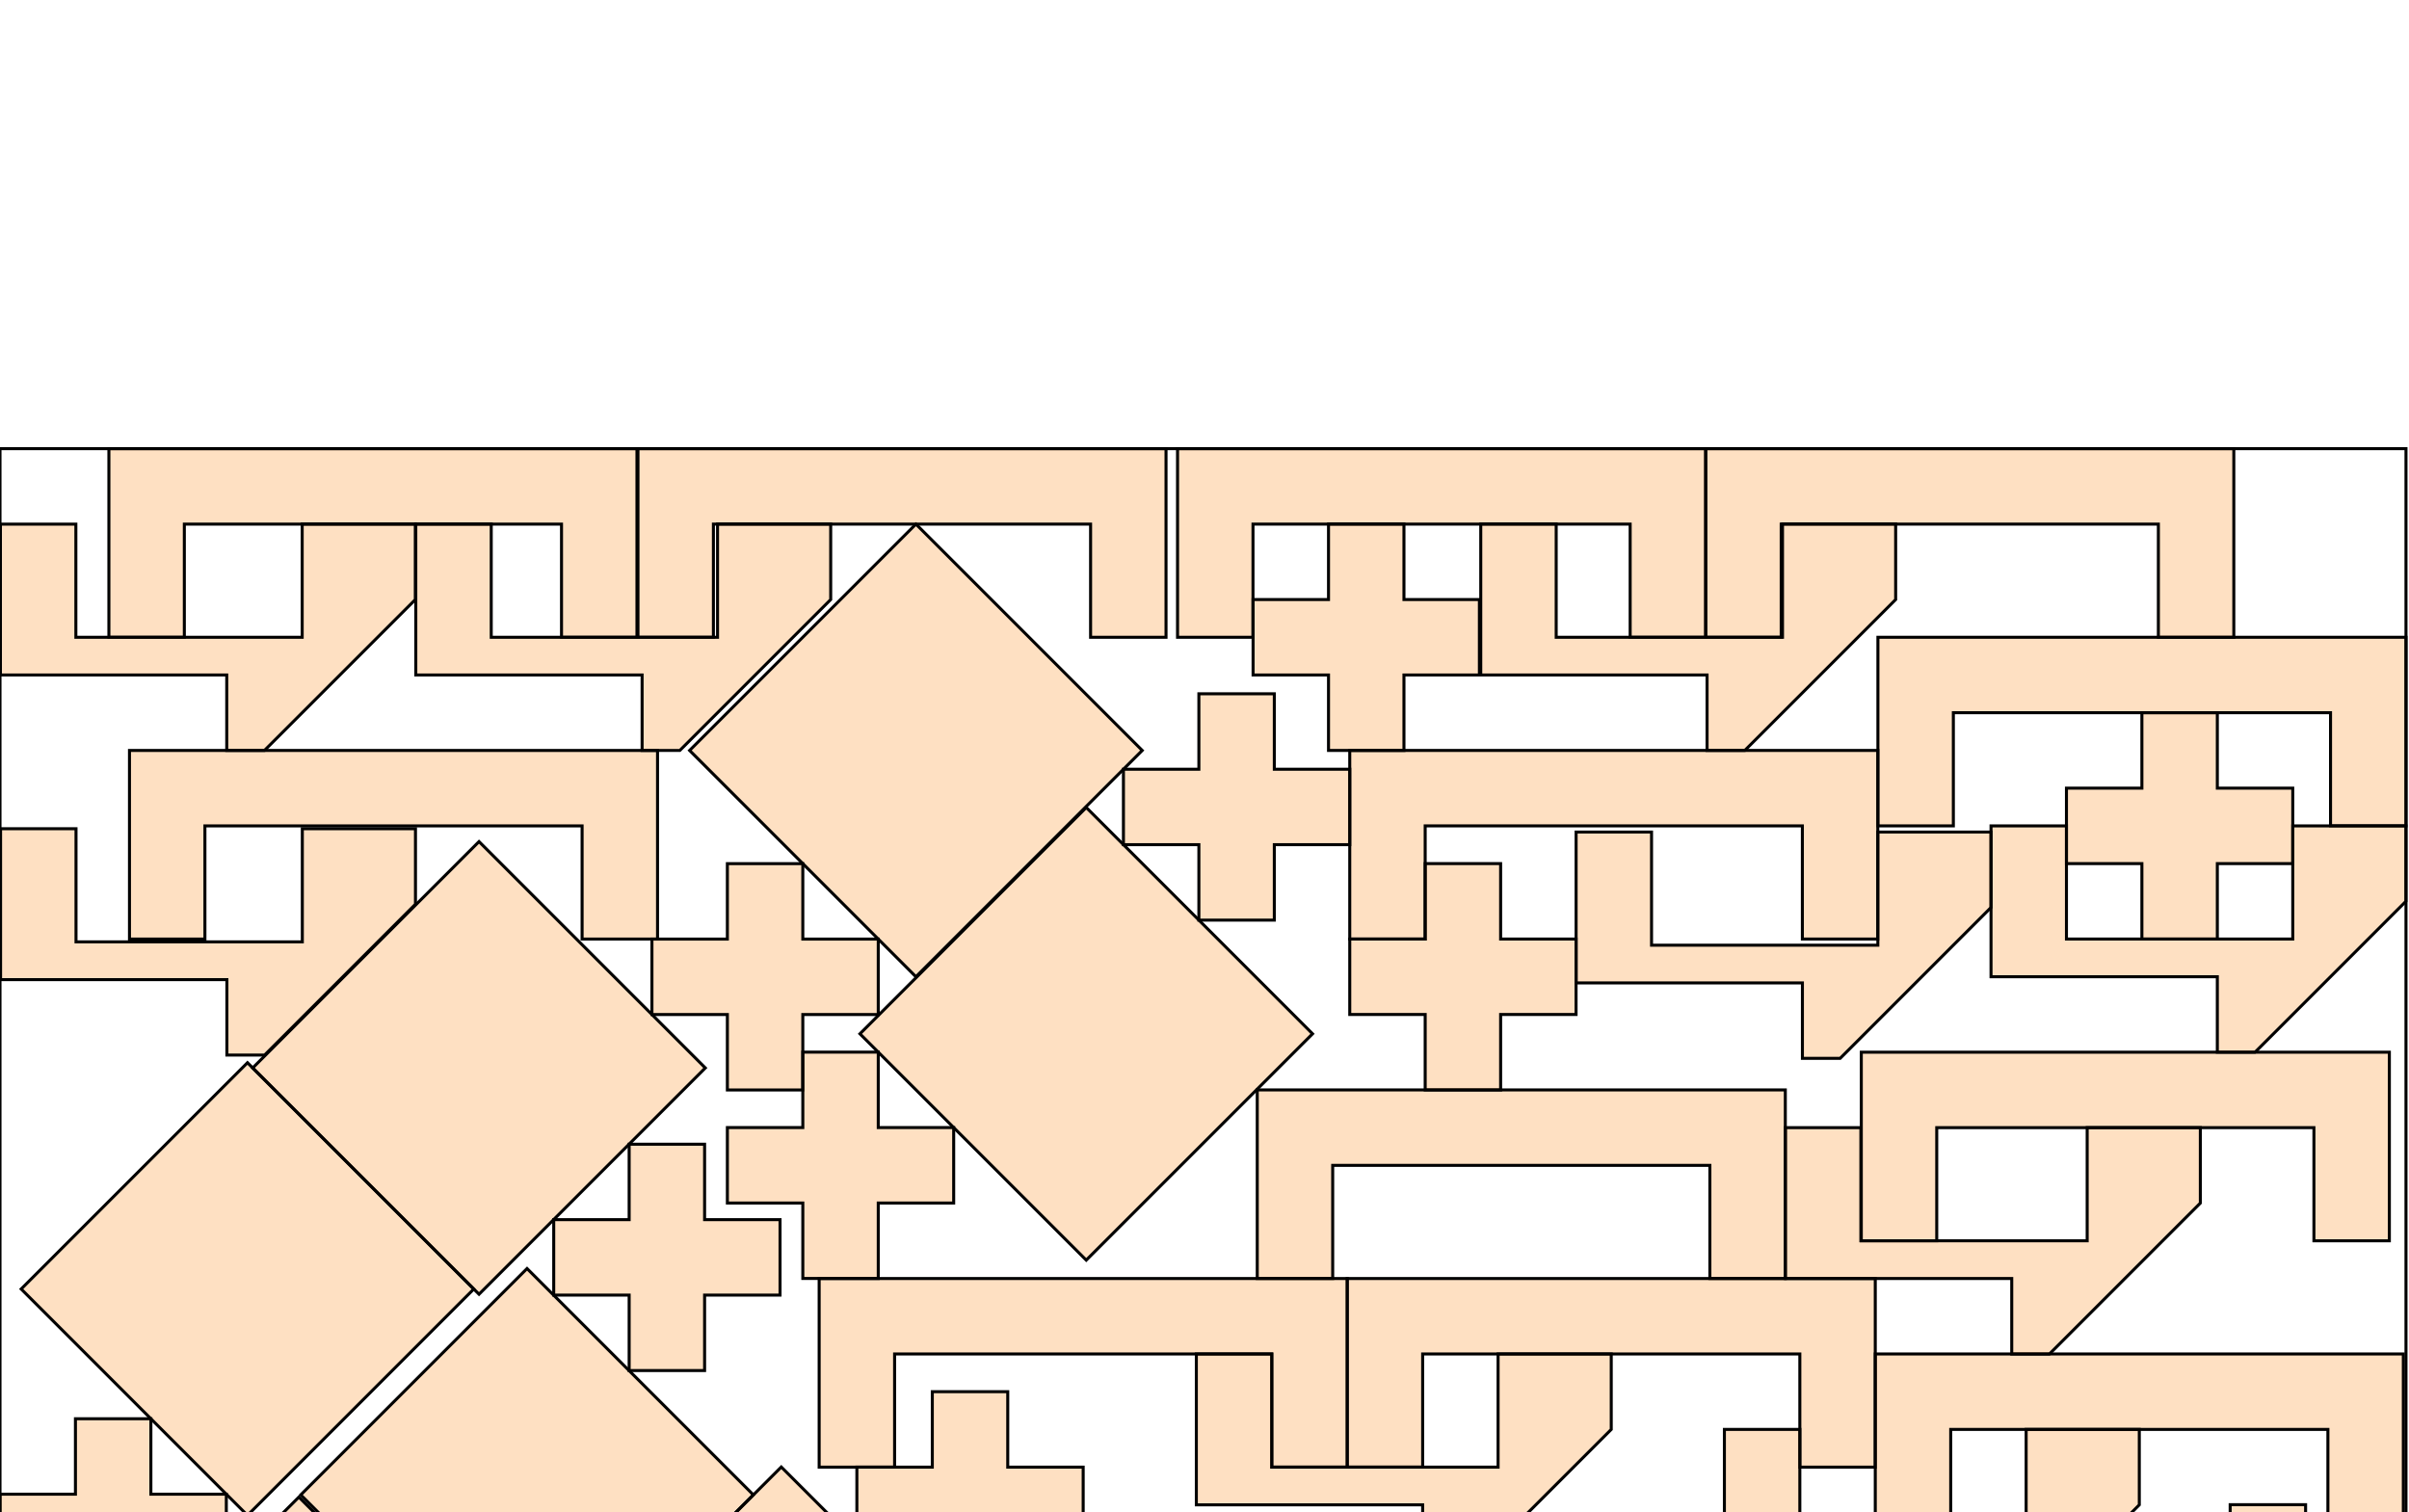
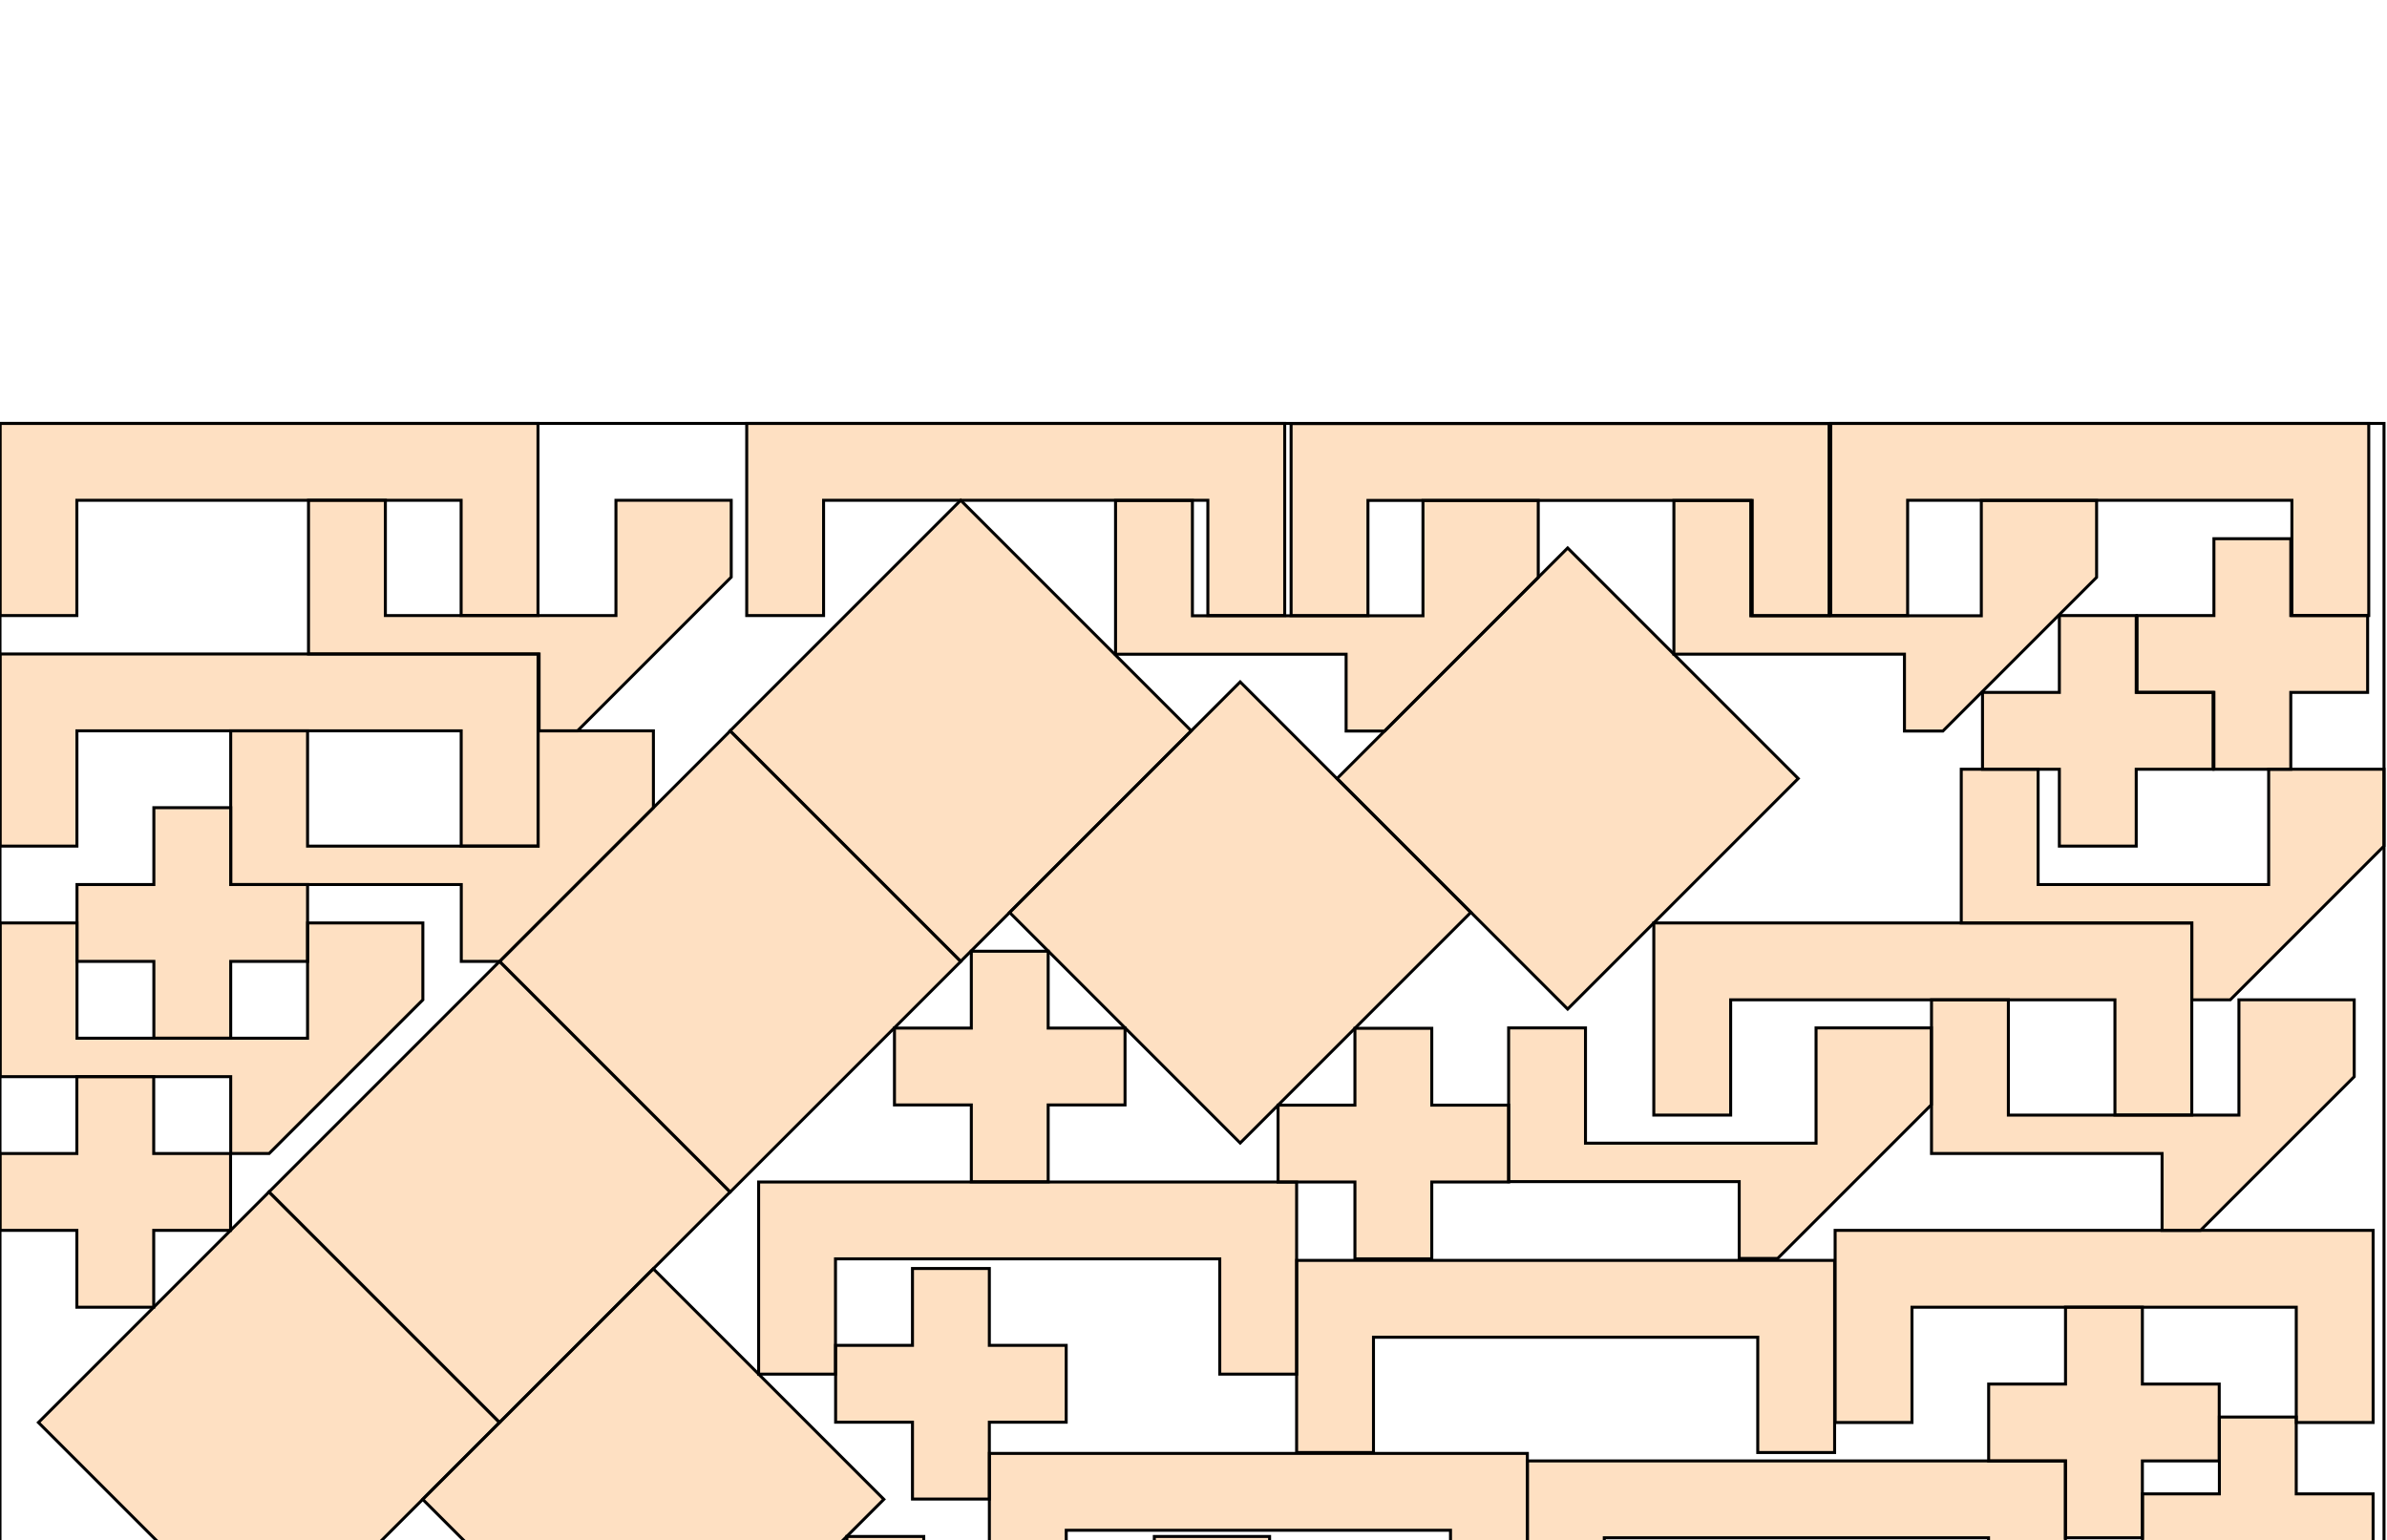
<svg xmlns="http://www.w3.org/2000/svg" width="100%" height="100%" version="1.1">
-   <rect x="-5.68434e-14" y="149.171" width="800" height="501.658" style="fill-opacity:0;fill:rgb(255,255,255);stroke:rgb(0,0,0);stroke-width:1" />
+   <rect x="0" y="142.098" width="800" height="515.805" style="fill-opacity:0;fill:rgb(255,255,255);stroke:rgb(0,0,0);stroke-width:1" />
  <g fill-rule="evenodd">
-     <path d="M 250.494,497.012 L 175.245,421.764 L 99.996,497.012 L 175.245,572.261 L 250.494,497.012 z " style="fill-opacity:0.3;fill:rgb(250,150,50);stroke:rgb(0,0,0);stroke-width:1" />
+     <path d="M 603.425,261.263 L 526.054,183.892 L 448.683,261.263 L 526.054,338.634 L 603.425,261.263 z " style="fill-opacity:0.3;fill:rgb(250,150,50);stroke:rgb(0,0,0);stroke-width:1" />
  </g>
  <g fill-rule="evenodd">
-     <path d="M 174.617,573.001 L 99.368,497.752 L 24.119,573.001 L 99.368,648.249 L 174.617,573.001 z " style="fill-opacity:0.3;fill:rgb(250,150,50);stroke:rgb(0,0,0);stroke-width:1" />
+     <path d="M 245.008,400 L 167.637,322.629 L 90.267,400 L 167.637,477.371 L 245.008,400 z " style="fill-opacity:0.3;fill:rgb(250,150,50);stroke:rgb(0,0,0);stroke-width:1" />
  </g>
  <g fill-rule="evenodd">
-     <path d="M 379.794,249.504 L 304.546,174.255 L 229.297,249.504 L 304.546,324.752 L 379.794,249.504 z " style="fill-opacity:0.3;fill:rgb(250,150,50);stroke:rgb(0,0,0);stroke-width:1" />
+     <path d="M 399.75,245.259 L 322.379,167.888 L 245.008,245.259 L 322.379,322.629 L 399.75,245.259 z " style="fill-opacity:0.3;fill:rgb(250,150,50);stroke:rgb(0,0,0);stroke-width:1" />
  </g>
  <g fill-rule="evenodd">
-     <path d="M 157.536,428.572 L 82.287,353.323 L 7.038,428.572 L 82.287,503.821 L 157.536,428.572 z " style="fill-opacity:0.3;fill:rgb(250,150,50);stroke:rgb(0,0,0);stroke-width:1" />
+     <path d="M 322.406,322.657 L 245.036,245.286 L 167.665,322.657 L 245.036,400.028 L 322.406,322.657 z " style="fill-opacity:0.3;fill:rgb(250,150,50);stroke:rgb(0,0,0);stroke-width:1" />
  </g>
  <g fill-rule="evenodd">
-     <path d="M 335.03,562.992 L 259.781,487.743 L 184.533,562.992 L 259.781,638.241 L 335.03,562.992 z " style="fill-opacity:0.3;fill:rgb(250,150,50);stroke:rgb(0,0,0);stroke-width:1" />
+     <path d="M 167.637,477.37 L 90.266,400 L 12.896,477.37 L 90.266,554.741 L 167.637,477.37 z " style="fill-opacity:0.3;fill:rgb(250,150,50);stroke:rgb(0,0,0);stroke-width:1" />
  </g>
  <g fill-rule="evenodd">
-     <path d="M 436.429,343.719 L 361.18,268.47 L 285.931,343.719 L 361.18,418.968 L 436.429,343.719 z " style="fill-opacity:0.3;fill:rgb(250,150,50);stroke:rgb(0,0,0);stroke-width:1" />
+     <path d="M 296.59,503.159 L 219.219,425.789 L 141.849,503.159 L 219.219,580.53 L 296.59,503.159 z " style="fill-opacity:0.3;fill:rgb(250,150,50);stroke:rgb(0,0,0);stroke-width:1" />
  </g>
  <g fill-rule="evenodd">
-     <path d="M 234.522,355.061 L 159.273,279.812 L 84.025,355.061 L 159.273,430.309 L 234.522,355.061 z " style="fill-opacity:0.3;fill:rgb(250,150,50);stroke:rgb(0,0,0);stroke-width:1" />
+     <path d="M 493.539,306.211 L 416.169,228.84 L 338.798,306.211 L 416.169,383.581 L 493.539,306.211 z " style="fill-opacity:0.3;fill:rgb(250,150,50);stroke:rgb(0,0,0);stroke-width:1" />
  </g>
  <g fill-rule="evenodd">
-     <path d="M 643.971,374.917 L 769.385,374.917 L 769.385,412.541 L 794.468,412.541 L 794.468,349.834 L 618.888,349.834 L 618.888,412.541 L 643.971,412.541 L 643.971,374.917 z " style="fill-opacity:0.3;fill:rgb(250,150,50);stroke:rgb(0,0,0);stroke-width:1" />
+     <path d="M 276.367,167.888 L 405.318,167.888 L 405.318,206.573 L 431.108,206.573 L 431.108,142.098 L 250.577,142.098 L 250.577,206.573 L 276.367,206.573 L 276.367,167.888 z " style="fill-opacity:0.3;fill:rgb(250,150,50);stroke:rgb(0,0,0);stroke-width:1" />
  </g>
  <g fill-rule="evenodd">
-     <path d="M 649.496,236.961 L 774.911,236.961 L 774.911,274.586 L 799.994,274.586 L 799.994,211.878 L 624.413,211.878 L 624.413,274.586 L 649.496,274.586 L 649.496,236.961 z " style="fill-opacity:0.3;fill:rgb(250,150,50);stroke:rgb(0,0,0);stroke-width:1" />
+     <path d="M 459.041,167.932 L 587.992,167.932 L 587.992,206.617 L 613.782,206.617 L 613.782,142.141 L 433.251,142.141 L 433.251,206.617 L 459.041,206.617 L 459.041,167.932 z " style="fill-opacity:0.3;fill:rgb(250,150,50);stroke:rgb(0,0,0);stroke-width:1" />
  </g>
  <g fill-rule="evenodd">
-     <path d="M 498.118,550.497 L 623.533,550.497 L 623.533,588.122 L 648.616,588.122 L 648.616,525.414 L 473.035,525.414 L 473.035,588.122 L 498.118,588.122 L 498.118,550.497 z " style="fill-opacity:0.3;fill:rgb(250,150,50);stroke:rgb(0,0,0);stroke-width:1" />
+     <path d="M 633.926,580.532 L 762.877,580.532 L 762.877,619.217 L 788.667,619.217 L 788.667,554.741 L 608.136,554.741 L 608.136,619.217 L 633.926,619.217 L 633.926,580.532 z " style="fill-opacity:0.3;fill:rgb(250,150,50);stroke:rgb(0,0,0);stroke-width:1" />
  </g>
  <g fill-rule="evenodd">
-     <path d="M 592.252,174.254 L 717.666,174.254 L 717.666,211.878 L 742.749,211.878 L 742.749,149.171 L 567.169,149.171 L 567.169,211.878 L 592.252,211.878 L 592.252,174.254 z " style="fill-opacity:0.3;fill:rgb(250,150,50);stroke:rgb(0,0,0);stroke-width:1" />
+     <path d="M 272.776,619.186 L 401.728,619.186 L 401.728,657.871 L 427.518,657.871 L 427.518,593.395 L 246.986,593.395 L 246.986,657.871 L 272.776,657.871 L 272.776,619.186 z " style="fill-opacity:0.3;fill:rgb(250,150,50);stroke:rgb(0,0,0);stroke-width:1" />
  </g>
  <g fill-rule="evenodd">
-     <path d="M 68.135,274.592 L 193.549,274.592 L 193.549,312.216 L 218.632,312.216 L 218.632,249.509 L 43.052,249.509 L 43.052,312.216 L 68.135,312.216 L 68.135,274.592 z " style="fill-opacity:0.3;fill:rgb(250,150,50);stroke:rgb(0,0,0);stroke-width:1" />
+     <path d="M 460.895,448.761 L 589.846,448.761 L 589.846,487.447 L 615.637,487.447 L 615.637,422.971 L 435.105,422.971 L 435.105,487.447 L 460.895,487.447 L 460.895,448.761 z " style="fill-opacity:0.3;fill:rgb(250,150,50);stroke:rgb(0,0,0);stroke-width:1" />
  </g>
  <g fill-rule="evenodd">
-     <path d="M 443.124,387.459 L 568.539,387.459 L 568.539,425.083 L 593.622,425.083 L 593.622,362.376 L 418.041,362.376 L 418.041,425.083 L 443.124,425.083 L 443.124,387.459 z " style="fill-opacity:0.3;fill:rgb(250,150,50);stroke:rgb(0,0,0);stroke-width:1" />
+     <path d="M 25.811,245.259 L 154.762,245.259 L 154.762,283.944 L 180.553,283.944 L 180.553,219.468 L 0.021,219.468 L 0.021,283.944 L 25.811,283.944 L 25.811,245.259 z " style="fill-opacity:0.3;fill:rgb(250,150,50);stroke:rgb(0,0,0);stroke-width:1" />
  </g>
  <g fill-rule="evenodd">
-     <path d="M 237.21,174.255 L 362.624,174.255 L 362.624,211.879 L 387.707,211.879 L 387.707,149.172 L 212.127,149.172 L 212.127,211.879 L 237.21,211.879 L 237.21,174.255 z " style="fill-opacity:0.3;fill:rgb(250,150,50);stroke:rgb(0,0,0);stroke-width:1" />
+     <path d="M 280.363,422.456 L 409.314,422.456 L 409.314,461.142 L 435.105,461.142 L 435.105,396.666 L 254.573,396.666 L 254.573,461.142 L 280.363,461.142 L 280.363,422.456 z " style="fill-opacity:0.3;fill:rgb(250,150,50);stroke:rgb(0,0,0);stroke-width:1" />
  </g>
  <g fill-rule="evenodd">
-     <path d="M 473.037,450.166 L 598.452,450.166 L 598.452,487.79 L 623.535,487.79 L 623.535,425.083 L 447.954,425.083 L 447.954,487.79 L 473.037,487.79 L 473.037,450.166 z " style="fill-opacity:0.3;fill:rgb(250,150,50);stroke:rgb(0,0,0);stroke-width:1" />
+     <path d="M 357.792,513.537 L 486.743,513.537 L 486.743,552.222 L 512.534,552.222 L 512.534,487.747 L 332.002,487.747 L 332.002,552.222 L 357.792,552.222 L 357.792,513.537 z " style="fill-opacity:0.3;fill:rgb(250,150,50);stroke:rgb(0,0,0);stroke-width:1" />
  </g>
  <g fill-rule="evenodd">
-     <path d="M 335.229,613.205 L 460.644,613.205 L 460.644,650.829 L 485.726,650.829 L 485.726,588.122 L 310.146,588.122 L 310.146,650.829 L 335.229,650.829 L 335.229,613.205 z " style="fill-opacity:0.3;fill:rgb(250,150,50);stroke:rgb(0,0,0);stroke-width:1" />
+     <path d="M 640.137,167.888 L 769.088,167.888 L 769.088,206.573 L 794.878,206.573 L 794.878,142.098 L 614.347,142.098 L 614.347,206.573 L 640.137,206.573 L 640.137,167.888 z " style="fill-opacity:0.3;fill:rgb(250,150,50);stroke:rgb(0,0,0);stroke-width:1" />
  </g>
  <g fill-rule="evenodd">
-     <path d="M 297.455,450.166 L 422.869,450.166 L 422.869,487.79 L 447.952,487.79 L 447.952,425.083 L 272.372,425.083 L 272.372,487.79 L 297.455,487.79 L 297.455,450.166 z " style="fill-opacity:0.3;fill:rgb(250,150,50);stroke:rgb(0,0,0);stroke-width:1" />
+     <path d="M 580.754,335.524 L 709.705,335.524 L 709.705,374.21 L 735.495,374.21 L 735.495,309.734 L 554.963,309.734 L 554.963,374.21 L 580.754,374.21 L 580.754,335.524 z " style="fill-opacity:0.3;fill:rgb(250,150,50);stroke:rgb(0,0,0);stroke-width:1" />
  </g>
  <g fill-rule="evenodd">
-     <path d="M 648.619,475.249 L 774.034,475.249 L 774.034,512.873 L 799.117,512.873 L 799.117,450.166 L 623.537,450.166 L 623.537,512.873 L 648.619,512.873 L 648.619,475.249 z " style="fill-opacity:0.3;fill:rgb(250,150,50);stroke:rgb(0,0,0);stroke-width:1" />
+     <path d="M 453.383,580.532 L 582.334,580.532 L 582.334,619.217 L 608.125,619.217 L 608.125,554.741 L 427.593,554.741 L 427.593,619.217 L 453.383,619.217 L 453.383,580.532 z " style="fill-opacity:0.3;fill:rgb(250,150,50);stroke:rgb(0,0,0);stroke-width:1" />
  </g>
  <g fill-rule="evenodd">
-     <path d="M 416.62,174.254 L 542.035,174.254 L 542.035,211.878 L 567.117,211.878 L 567.117,149.171 L 391.537,149.171 L 391.537,211.878 L 416.62,211.878 L 416.62,174.254 z " style="fill-opacity:0.3;fill:rgb(250,150,50);stroke:rgb(0,0,0);stroke-width:1" />
+     <path d="M 641.601,438.685 L 770.553,438.685 L 770.553,477.371 L 796.343,477.371 L 796.343,412.895 L 615.811,412.895 L 615.811,477.371 L 641.601,477.371 L 641.601,438.685 z " style="fill-opacity:0.3;fill:rgb(250,150,50);stroke:rgb(0,0,0);stroke-width:1" />
  </g>
  <g fill-rule="evenodd">
-     <path d="M 473.878,274.586 L 599.292,274.586 L 599.292,312.21 L 624.375,312.21 L 624.375,249.503 L 448.795,249.503 L 448.795,312.21 L 473.878,312.21 L 473.878,274.586 z " style="fill-opacity:0.3;fill:rgb(250,150,50);stroke:rgb(0,0,0);stroke-width:1" />
+     <path d="M 538.339,516.056 L 667.29,516.056 L 667.29,554.741 L 693.08,554.741 L 693.08,490.266 L 512.549,490.266 L 512.549,554.741 L 538.339,554.741 L 538.339,516.056 z " style="fill-opacity:0.3;fill:rgb(250,150,50);stroke:rgb(0,0,0);stroke-width:1" />
  </g>
  <g fill-rule="evenodd">
-     <path d="M 61.291,174.257 L 186.705,174.257 L 186.705,211.881 L 211.788,211.881 L 211.788,149.174 L 36.208,149.174 L 36.208,211.881 L 61.291,211.881 L 61.291,174.257 z " style="fill-opacity:0.3;fill:rgb(250,150,50);stroke:rgb(0,0,0);stroke-width:1" />
+     <path d="M 27.096,580.531 L 156.047,580.531 L 156.047,619.217 L 181.837,619.217 L 181.837,554.741 L 1.305,554.741 L 1.305,619.217 L 27.096,619.217 L 27.096,580.531 z " style="fill-opacity:0.3;fill:rgb(250,150,50);stroke:rgb(0,0,0);stroke-width:1" />
  </g>
  <g fill-rule="evenodd">
-     <path d="M 510.891,613.205 L 636.306,613.205 L 636.306,650.829 L 661.389,650.829 L 661.389,588.122 L 485.808,588.122 L 485.808,650.829 L 510.891,650.829 L 510.891,613.205 z " style="fill-opacity:0.3;fill:rgb(250,150,50);stroke:rgb(0,0,0);stroke-width:1" />
+     <path d="M 25.79,167.888 L 154.741,167.888 L 154.741,206.573 L 180.532,206.573 L 180.532,142.098 L 0,142.098 L 0,206.573 L 25.79,206.573 L 25.79,167.888 z " style="fill-opacity:0.3;fill:rgb(250,150,50);stroke:rgb(0,0,0);stroke-width:1" />
  </g>
  <g fill-rule="evenodd">
-     <path d="M 630.312,199.337 L 630.312,174.254 L 592.687,174.254 L 592.687,211.878 L 517.439,211.878 L 517.439,174.254 L 492.356,174.254 L 492.356,224.42 L 567.604,224.42 L 567.604,249.503 L 580.146,249.503 L 630.312,199.337 z " style="fill-opacity:0.3;fill:rgb(250,150,50);stroke:rgb(0,0,0);stroke-width:1" />
+     <path d="M 516.188,193.757 L 516.188,167.967 L 477.503,167.967 L 477.503,206.652 L 400.132,206.652 L 400.132,167.967 L 374.342,167.967 L 374.342,219.547 L 451.713,219.547 L 451.713,245.337 L 464.608,245.337 L 516.188,193.757 z " style="fill-opacity:0.3;fill:rgb(250,150,50);stroke:rgb(0,0,0);stroke-width:1" />
  </g>
  <g fill-rule="evenodd">
-     <path d="M 799.976,299.668 L 799.976,274.586 L 762.352,274.586 L 762.352,312.21 L 687.103,312.21 L 687.103,274.586 L 662.02,274.586 L 662.02,324.751 L 737.269,324.751 L 737.269,349.834 L 749.811,349.834 L 799.976,299.668 z " style="fill-opacity:0.3;fill:rgb(250,150,50);stroke:rgb(0,0,0);stroke-width:1" />
+     <path d="M 789.998,361.315 L 789.998,335.524 L 751.313,335.524 L 751.313,374.21 L 673.942,374.21 L 673.942,335.524 L 648.152,335.524 L 648.152,387.105 L 725.523,387.105 L 725.523,412.895 L 738.418,412.895 L 789.998,361.315 z " style="fill-opacity:0.3;fill:rgb(250,150,50);stroke:rgb(0,0,0);stroke-width:1" />
  </g>
  <g fill-rule="evenodd">
-     <path d="M 731.618,400 L 731.618,374.917 L 693.993,374.917 L 693.993,412.541 L 618.744,412.541 L 618.744,374.917 L 593.662,374.917 L 593.662,425.083 L 668.91,425.083 L 668.91,450.166 L 681.452,450.166 L 731.618,400 z " style="fill-opacity:0.3;fill:rgb(250,150,50);stroke:rgb(0,0,0);stroke-width:1" />
+     <path d="M 246.986,606.322 L 246.986,580.531 L 208.301,580.531 L 208.301,619.217 L 130.93,619.217 L 130.93,580.531 L 105.14,580.531 L 105.14,632.112 L 182.511,632.112 L 182.511,657.902 L 195.406,657.902 L 246.986,606.322 z " style="fill-opacity:0.3;fill:rgb(250,150,50);stroke:rgb(0,0,0);stroke-width:1" />
  </g>
  <g fill-rule="evenodd">
-     <path d="M 473.035,537.956 L 473.035,512.873 L 435.41,512.873 L 435.41,550.497 L 360.162,550.497 L 360.162,512.873 L 335.079,512.873 L 335.079,563.039 L 410.328,563.039 L 410.328,588.122 L 422.869,588.122 L 473.035,537.956 z " style="fill-opacity:0.3;fill:rgb(250,150,50);stroke:rgb(0,0,0);stroke-width:1" />
+     <path d="M 799.981,283.944 L 799.981,258.154 L 761.296,258.154 L 761.296,296.839 L 683.925,296.839 L 683.925,258.154 L 658.135,258.154 L 658.135,309.734 L 735.506,309.734 L 735.506,335.524 L 748.401,335.524 L 799.981,283.944 z " style="fill-opacity:0.3;fill:rgb(250,150,50);stroke:rgb(0,0,0);stroke-width:1" />
  </g>
  <g fill-rule="evenodd">
-     <path d="M 799.679,600.645 L 799.679,575.562 L 762.055,575.562 L 762.055,613.186 L 686.806,613.186 L 686.806,575.562 L 661.723,575.562 L 661.723,625.728 L 736.972,625.728 L 736.972,650.81 L 749.513,650.81 L 799.679,600.645 z " style="fill-opacity:0.3;fill:rgb(250,150,50);stroke:rgb(0,0,0);stroke-width:1" />
+     <path d="M 426.036,541.409 L 426.036,515.619 L 387.351,515.619 L 387.351,554.304 L 309.98,554.304 L 309.98,515.619 L 284.19,515.619 L 284.19,567.199 L 361.56,567.199 L 361.56,592.99 L 374.456,592.99 L 426.036,541.409 z " style="fill-opacity:0.3;fill:rgb(250,150,50);stroke:rgb(0,0,0);stroke-width:1" />
  </g>
  <g fill-rule="evenodd">
-     <path d="M 138.1,199.341 L 138.1,174.259 L 100.476,174.259 L 100.476,211.883 L 25.227,211.883 L 25.227,174.259 L 0.144,174.259 L 0.144,224.424 L 75.393,224.424 L 75.393,249.507 L 87.934,249.507 L 138.1,199.341 z " style="fill-opacity:0.3;fill:rgb(250,150,50);stroke:rgb(0,0,0);stroke-width:1" />
+     <path d="M 648.095,370.745 L 648.095,344.955 L 609.41,344.955 L 609.41,383.64 L 532.039,383.64 L 532.039,344.955 L 506.249,344.955 L 506.249,396.536 L 583.62,396.536 L 583.62,422.326 L 596.515,422.326 L 648.095,370.745 z " style="fill-opacity:0.3;fill:rgb(250,150,50);stroke:rgb(0,0,0);stroke-width:1" />
  </g>
  <g fill-rule="evenodd">
-     <path d="M 662.015,301.716 L 662.015,276.633 L 624.391,276.633 L 624.391,314.258 L 549.142,314.258 L 549.142,276.633 L 524.059,276.633 L 524.059,326.799 L 599.308,326.799 L 599.308,351.882 L 611.849,351.882 L 662.015,301.716 z " style="fill-opacity:0.3;fill:rgb(250,150,50);stroke:rgb(0,0,0);stroke-width:1" />
+     <path d="M 141.895,335.524 L 141.895,309.734 L 103.209,309.734 L 103.209,348.42 L 25.838,348.42 L 25.838,309.734 L 0.048,309.734 L 0.048,361.315 L 77.419,361.315 L 77.419,387.105 L 90.314,387.105 L 141.895,335.524 z " style="fill-opacity:0.3;fill:rgb(250,150,50);stroke:rgb(0,0,0);stroke-width:1" />
  </g>
  <g fill-rule="evenodd">
-     <path d="M 535.743,475.249 L 535.743,450.166 L 498.118,450.166 L 498.118,487.79 L 422.869,487.79 L 422.869,450.166 L 397.787,450.166 L 397.787,500.332 L 473.035,500.332 L 473.035,525.414 L 485.577,525.414 L 535.743,475.249 z " style="fill-opacity:0.3;fill:rgb(250,150,50);stroke:rgb(0,0,0);stroke-width:1" />
+     <path d="M 245.375,193.678 L 245.375,167.888 L 206.69,167.888 L 206.69,206.573 L 129.319,206.573 L 129.319,167.888 L 103.529,167.888 L 103.529,219.468 L 180.9,219.468 L 180.9,245.259 L 193.795,245.259 L 245.375,193.678 z " style="fill-opacity:0.3;fill:rgb(250,150,50);stroke:rgb(0,0,0);stroke-width:1" />
  </g>
  <g fill-rule="evenodd">
-     <path d="M 276.209,199.342 L 276.209,174.259 L 238.585,174.259 L 238.585,211.883 L 163.336,211.883 L 163.336,174.259 L 138.253,174.259 L 138.253,224.424 L 213.502,224.424 L 213.502,249.507 L 226.043,249.507 L 276.209,199.342 z " style="fill-opacity:0.3;fill:rgb(250,150,50);stroke:rgb(0,0,0);stroke-width:1" />
+     <path d="M 673.219,606.322 L 673.219,580.532 L 634.533,580.532 L 634.533,619.217 L 557.163,619.217 L 557.163,580.532 L 531.372,580.532 L 531.372,632.112 L 608.743,632.112 L 608.743,657.902 L 621.638,657.902 L 673.219,606.322 z " style="fill-opacity:0.3;fill:rgb(250,150,50);stroke:rgb(0,0,0);stroke-width:1" />
  </g>
  <g fill-rule="evenodd">
-     <path d="M 711.323,500.332 L 711.323,475.249 L 673.698,475.249 L 673.698,512.873 L 598.45,512.873 L 598.45,475.249 L 573.367,475.249 L 573.367,525.414 L 648.616,525.414 L 648.616,550.497 L 661.157,550.497 L 711.323,500.332 z " style="fill-opacity:0.3;fill:rgb(250,150,50);stroke:rgb(0,0,0);stroke-width:1" />
+     <path d="M 219.265,271.049 L 219.265,245.259 L 180.58,245.259 L 180.58,283.944 L 103.209,283.944 L 103.209,245.259 L 77.419,245.259 L 77.419,296.839 L 154.79,296.839 L 154.79,322.629 L 167.685,322.629 L 219.265,271.049 z " style="fill-opacity:0.3;fill:rgb(250,150,50);stroke:rgb(0,0,0);stroke-width:1" />
  </g>
  <g fill-rule="evenodd">
-     <path d="M 138.147,300.616 L 138.147,275.533 L 100.523,275.533 L 100.523,313.157 L 25.274,313.157 L 25.274,275.533 L 0.191,275.533 L 0.191,325.699 L 75.44,325.699 L 75.44,350.782 L 87.981,350.782 L 138.147,300.616 z " style="fill-opacity:0.3;fill:rgb(250,150,50);stroke:rgb(0,0,0);stroke-width:1" />
+     <path d="M 703.551,193.746 L 703.551,167.956 L 664.866,167.956 L 664.866,206.642 L 587.495,206.642 L 587.495,167.956 L 561.705,167.956 L 561.705,219.537 L 639.076,219.537 L 639.076,245.327 L 651.971,245.327 L 703.551,193.746 z " style="fill-opacity:0.3;fill:rgb(250,150,50);stroke:rgb(0,0,0);stroke-width:1" />
  </g>
  <g fill-rule="evenodd">
-     <path d="M 737.269,287.127 L 762.352,287.127 L 762.352,262.044 L 737.269,262.044 L 737.269,236.961 L 712.186,236.961 L 712.186,262.044 L 687.103,262.044 L 687.103,287.127 L 712.186,287.127 L 712.186,312.21 L 737.269,312.21 L 737.269,287.127 z " style="fill-opacity:0.3;fill:rgb(250,150,50);stroke:rgb(0,0,0);stroke-width:1" />
+     <path d="M 505.542,632.112 L 531.332,632.112 L 531.332,606.322 L 505.542,606.322 L 505.542,580.532 L 479.752,580.532 L 479.752,606.322 L 453.961,606.322 L 453.961,632.112 L 479.752,632.112 L 479.752,657.902 L 505.542,657.902 L 505.542,632.112 z " style="fill-opacity:0.3;fill:rgb(250,150,50);stroke:rgb(0,0,0);stroke-width:1" />
  </g>
  <g fill-rule="evenodd">
-     <path d="M 266.936,337.308 L 292.019,337.308 L 292.019,312.225 L 266.936,312.225 L 266.936,287.143 L 241.853,287.143 L 241.853,312.225 L 216.77,312.225 L 216.77,337.308 L 241.853,337.308 L 241.853,362.391 L 266.936,362.391 L 266.936,337.308 z " style="fill-opacity:0.3;fill:rgb(250,150,50);stroke:rgb(0,0,0);stroke-width:1" />
+     <path d="M 718.911,490.266 L 744.701,490.266 L 744.701,464.476 L 718.911,464.476 L 718.911,438.685 L 693.121,438.685 L 693.121,464.476 L 667.331,464.476 L 667.331,490.266 L 693.121,490.266 L 693.121,516.056 L 718.911,516.056 L 718.911,490.266 z " style="fill-opacity:0.3;fill:rgb(250,150,50);stroke:rgb(0,0,0);stroke-width:1" />
  </g>
  <g fill-rule="evenodd">
-     <path d="M 423.712,280.836 L 448.794,280.836 L 448.794,255.753 L 423.712,255.753 L 423.712,230.67 L 398.629,230.67 L 398.629,255.753 L 373.546,255.753 L 373.546,280.836 L 398.629,280.836 L 398.629,305.919 L 423.712,305.919 L 423.712,280.836 z " style="fill-opacity:0.3;fill:rgb(250,150,50);stroke:rgb(0,0,0);stroke-width:1" />
+     <path d="M 770.543,527.12 L 796.334,527.12 L 796.334,501.33 L 770.543,501.33 L 770.543,475.54 L 744.753,475.54 L 744.753,501.33 L 718.963,501.33 L 718.963,527.12 L 744.753,527.12 L 744.753,552.91 L 770.543,552.91 L 770.543,527.12 z " style="fill-opacity:0.3;fill:rgb(250,150,50);stroke:rgb(0,0,0);stroke-width:1" />
  </g>
  <g fill-rule="evenodd">
-     <path d="M 766.619,550.442 L 791.702,550.442 L 791.702,525.359 L 766.619,525.359 L 766.619,500.276 L 741.536,500.276 L 741.536,525.359 L 716.453,525.359 L 716.453,550.442 L 741.536,550.442 L 741.536,575.525 L 766.619,575.525 L 766.619,550.442 z " style="fill-opacity:0.3;fill:rgb(250,150,50);stroke:rgb(0,0,0);stroke-width:1" />
+     <path d="M 51.581,412.895 L 77.371,412.895 L 77.371,387.105 L 51.581,387.105 L 51.581,361.315 L 25.79,361.315 L 25.79,387.105 L 2.14759e-05,387.105 L 2.14759e-05,412.895 L 25.79,412.895 L 25.79,438.685 L 51.581,438.685 L 51.581,412.895 z " style="fill-opacity:0.3;fill:rgb(250,150,50);stroke:rgb(0,0,0);stroke-width:1" />
  </g>
  <g fill-rule="evenodd">
-     <path d="M 498.962,337.293 L 524.045,337.293 L 524.045,312.21 L 498.962,312.21 L 498.962,287.127 L 473.879,287.127 L 473.879,312.21 L 448.796,312.21 L 448.796,337.293 L 473.879,337.293 L 473.879,362.376 L 498.962,362.376 L 498.962,337.293 z " style="fill-opacity:0.3;fill:rgb(250,150,50);stroke:rgb(0,0,0);stroke-width:1" />
+     <path d="M 480.458,396.663 L 506.248,396.663 L 506.248,370.873 L 480.458,370.873 L 480.458,345.083 L 454.667,345.083 L 454.667,370.873 L 428.877,370.873 L 428.877,396.663 L 454.667,396.663 L 454.667,422.453 L 480.458,422.453 L 480.458,396.663 z " style="fill-opacity:0.3;fill:rgb(250,150,50);stroke:rgb(0,0,0);stroke-width:1" />
  </g>
  <g fill-rule="evenodd">
-     <path d="M 197.12,625.746 L 222.203,625.746 L 222.203,600.663 L 197.12,600.663 L 197.12,575.58 L 172.037,575.58 L 172.037,600.663 L 146.954,600.663 L 146.954,625.746 L 172.037,625.746 L 172.037,650.829 L 197.12,650.829 L 197.12,625.746 z " style="fill-opacity:0.3;fill:rgb(250,150,50);stroke:rgb(0,0,0);stroke-width:1" />
+     <path d="M 77.419,322.629 L 103.209,322.629 L 103.209,296.839 L 77.419,296.839 L 77.419,271.049 L 51.629,271.049 L 51.629,296.839 L 25.838,296.839 L 25.838,322.629 L 51.629,322.629 L 51.629,348.42 L 77.419,348.42 L 77.419,322.629 z " style="fill-opacity:0.3;fill:rgb(250,150,50);stroke:rgb(0,0,0);stroke-width:1" />
  </g>
  <g fill-rule="evenodd">
-     <path d="M 712.577,575.552 L 737.66,575.552 L 737.66,550.47 L 712.577,550.47 L 712.577,525.387 L 687.494,525.387 L 687.494,550.47 L 662.411,550.47 L 662.411,575.552 L 687.494,575.552 L 687.494,600.635 L 712.577,600.635 L 712.577,575.552 z " style="fill-opacity:0.3;fill:rgb(250,150,50);stroke:rgb(0,0,0);stroke-width:1" />
+     <path d="M 768.711,232.363 L 794.501,232.363 L 794.501,206.573 L 768.711,206.573 L 768.711,180.783 L 742.921,180.783 L 742.921,206.573 L 717.13,206.573 L 717.13,232.363 L 742.921,232.363 L 742.921,258.154 L 768.711,258.154 L 768.711,232.363 z " style="fill-opacity:0.3;fill:rgb(250,150,50);stroke:rgb(0,0,0);stroke-width:1" />
  </g>
  <g fill-rule="evenodd">
-     <path d="M 335.078,512.873 L 360.161,512.873 L 360.161,487.79 L 335.078,487.79 L 335.078,462.707 L 309.995,462.707 L 309.995,487.79 L 284.912,487.79 L 284.912,512.873 L 309.995,512.873 L 309.995,537.956 L 335.078,537.956 L 335.078,512.873 z " style="fill-opacity:0.3;fill:rgb(250,150,50);stroke:rgb(0,0,0);stroke-width:1" />
+     <path d="M 351.734,370.803 L 377.524,370.803 L 377.524,345.013 L 351.734,345.013 L 351.734,319.223 L 325.944,319.223 L 325.944,345.013 L 300.153,345.013 L 300.153,370.803 L 325.944,370.803 L 325.944,396.593 L 351.734,396.593 L 351.734,370.803 z " style="fill-opacity:0.3;fill:rgb(250,150,50);stroke:rgb(0,0,0);stroke-width:1" />
  </g>
  <g fill-rule="evenodd">
-     <path d="M 466.818,224.42 L 491.901,224.42 L 491.901,199.337 L 466.818,199.337 L 466.818,174.254 L 441.735,174.254 L 441.735,199.337 L 416.653,199.337 L 416.653,224.42 L 441.735,224.42 L 441.735,249.503 L 466.818,249.503 L 466.818,224.42 z " style="fill-opacity:0.3;fill:rgb(250,150,50);stroke:rgb(0,0,0);stroke-width:1" />
+     <path d="M 79.35,632.112 L 105.14,632.112 L 105.14,606.322 L 79.35,606.322 L 79.35,580.531 L 53.559,580.531 L 53.559,606.322 L 27.769,606.322 L 27.769,632.112 L 53.559,632.112 L 53.559,657.902 L 79.35,657.902 L 79.35,632.112 z " style="fill-opacity:0.3;fill:rgb(250,150,50);stroke:rgb(0,0,0);stroke-width:1" />
  </g>
  <g fill-rule="evenodd">
-     <path d="M 50.168,521.868 L 75.251,521.868 L 75.251,496.785 L 50.168,496.785 L 50.168,471.703 L 25.085,471.703 L 25.085,496.785 L 0.002,496.785 L 0.002,521.868 L 25.085,521.868 L 25.085,546.951 L 50.168,546.951 L 50.168,521.868 z " style="fill-opacity:0.3;fill:rgb(250,150,50);stroke:rgb(0,0,0);stroke-width:1" />
+     <path d="M 716.845,258.154 L 742.635,258.154 L 742.635,232.363 L 716.845,232.363 L 716.845,206.573 L 691.054,206.573 L 691.054,232.363 L 665.264,232.363 L 665.264,258.154 L 691.054,258.154 L 691.054,283.944 L 716.845,283.944 L 716.845,258.154 z " style="fill-opacity:0.3;fill:rgb(250,150,50);stroke:rgb(0,0,0);stroke-width:1" />
  </g>
  <g fill-rule="evenodd">
-     <path d="M 292.021,399.975 L 317.103,399.975 L 317.103,374.892 L 292.021,374.892 L 292.021,349.81 L 266.938,349.81 L 266.938,374.892 L 241.855,374.892 L 241.855,399.975 L 266.938,399.975 L 266.938,425.058 L 292.021,425.058 L 292.021,399.975 z " style="fill-opacity:0.3;fill:rgb(250,150,50);stroke:rgb(0,0,0);stroke-width:1" />
+     <path d="M 726.944,632.112 L 752.734,632.112 L 752.734,606.322 L 726.944,606.322 L 726.944,580.532 L 701.153,580.532 L 701.153,606.322 L 675.363,606.322 L 675.363,632.112 L 701.153,632.112 L 701.153,657.902 L 726.944,657.902 L 726.944,632.112 z " style="fill-opacity:0.3;fill:rgb(250,150,50);stroke:rgb(0,0,0);stroke-width:1" />
  </g>
  <g fill-rule="evenodd">
-     <path d="M 234.281,430.593 L 259.364,430.593 L 259.364,405.51 L 234.281,405.51 L 234.281,380.427 L 209.198,380.427 L 209.198,405.51 L 184.115,405.51 L 184.115,430.593 L 209.198,430.593 L 209.198,455.676 L 234.281,455.676 L 234.281,430.593 z " style="fill-opacity:0.3;fill:rgb(250,150,50);stroke:rgb(0,0,0);stroke-width:1" />
+     <path d="M 331.989,477.274 L 357.779,477.274 L 357.779,451.484 L 331.989,451.484 L 331.989,425.694 L 306.199,425.694 L 306.199,451.484 L 280.408,451.484 L 280.408,477.274 L 306.199,477.274 L 306.199,503.064 L 331.989,503.064 L 331.989,477.274 z " style="fill-opacity:0.3;fill:rgb(250,150,50);stroke:rgb(0,0,0);stroke-width:1" />
  </g>
</svg>
